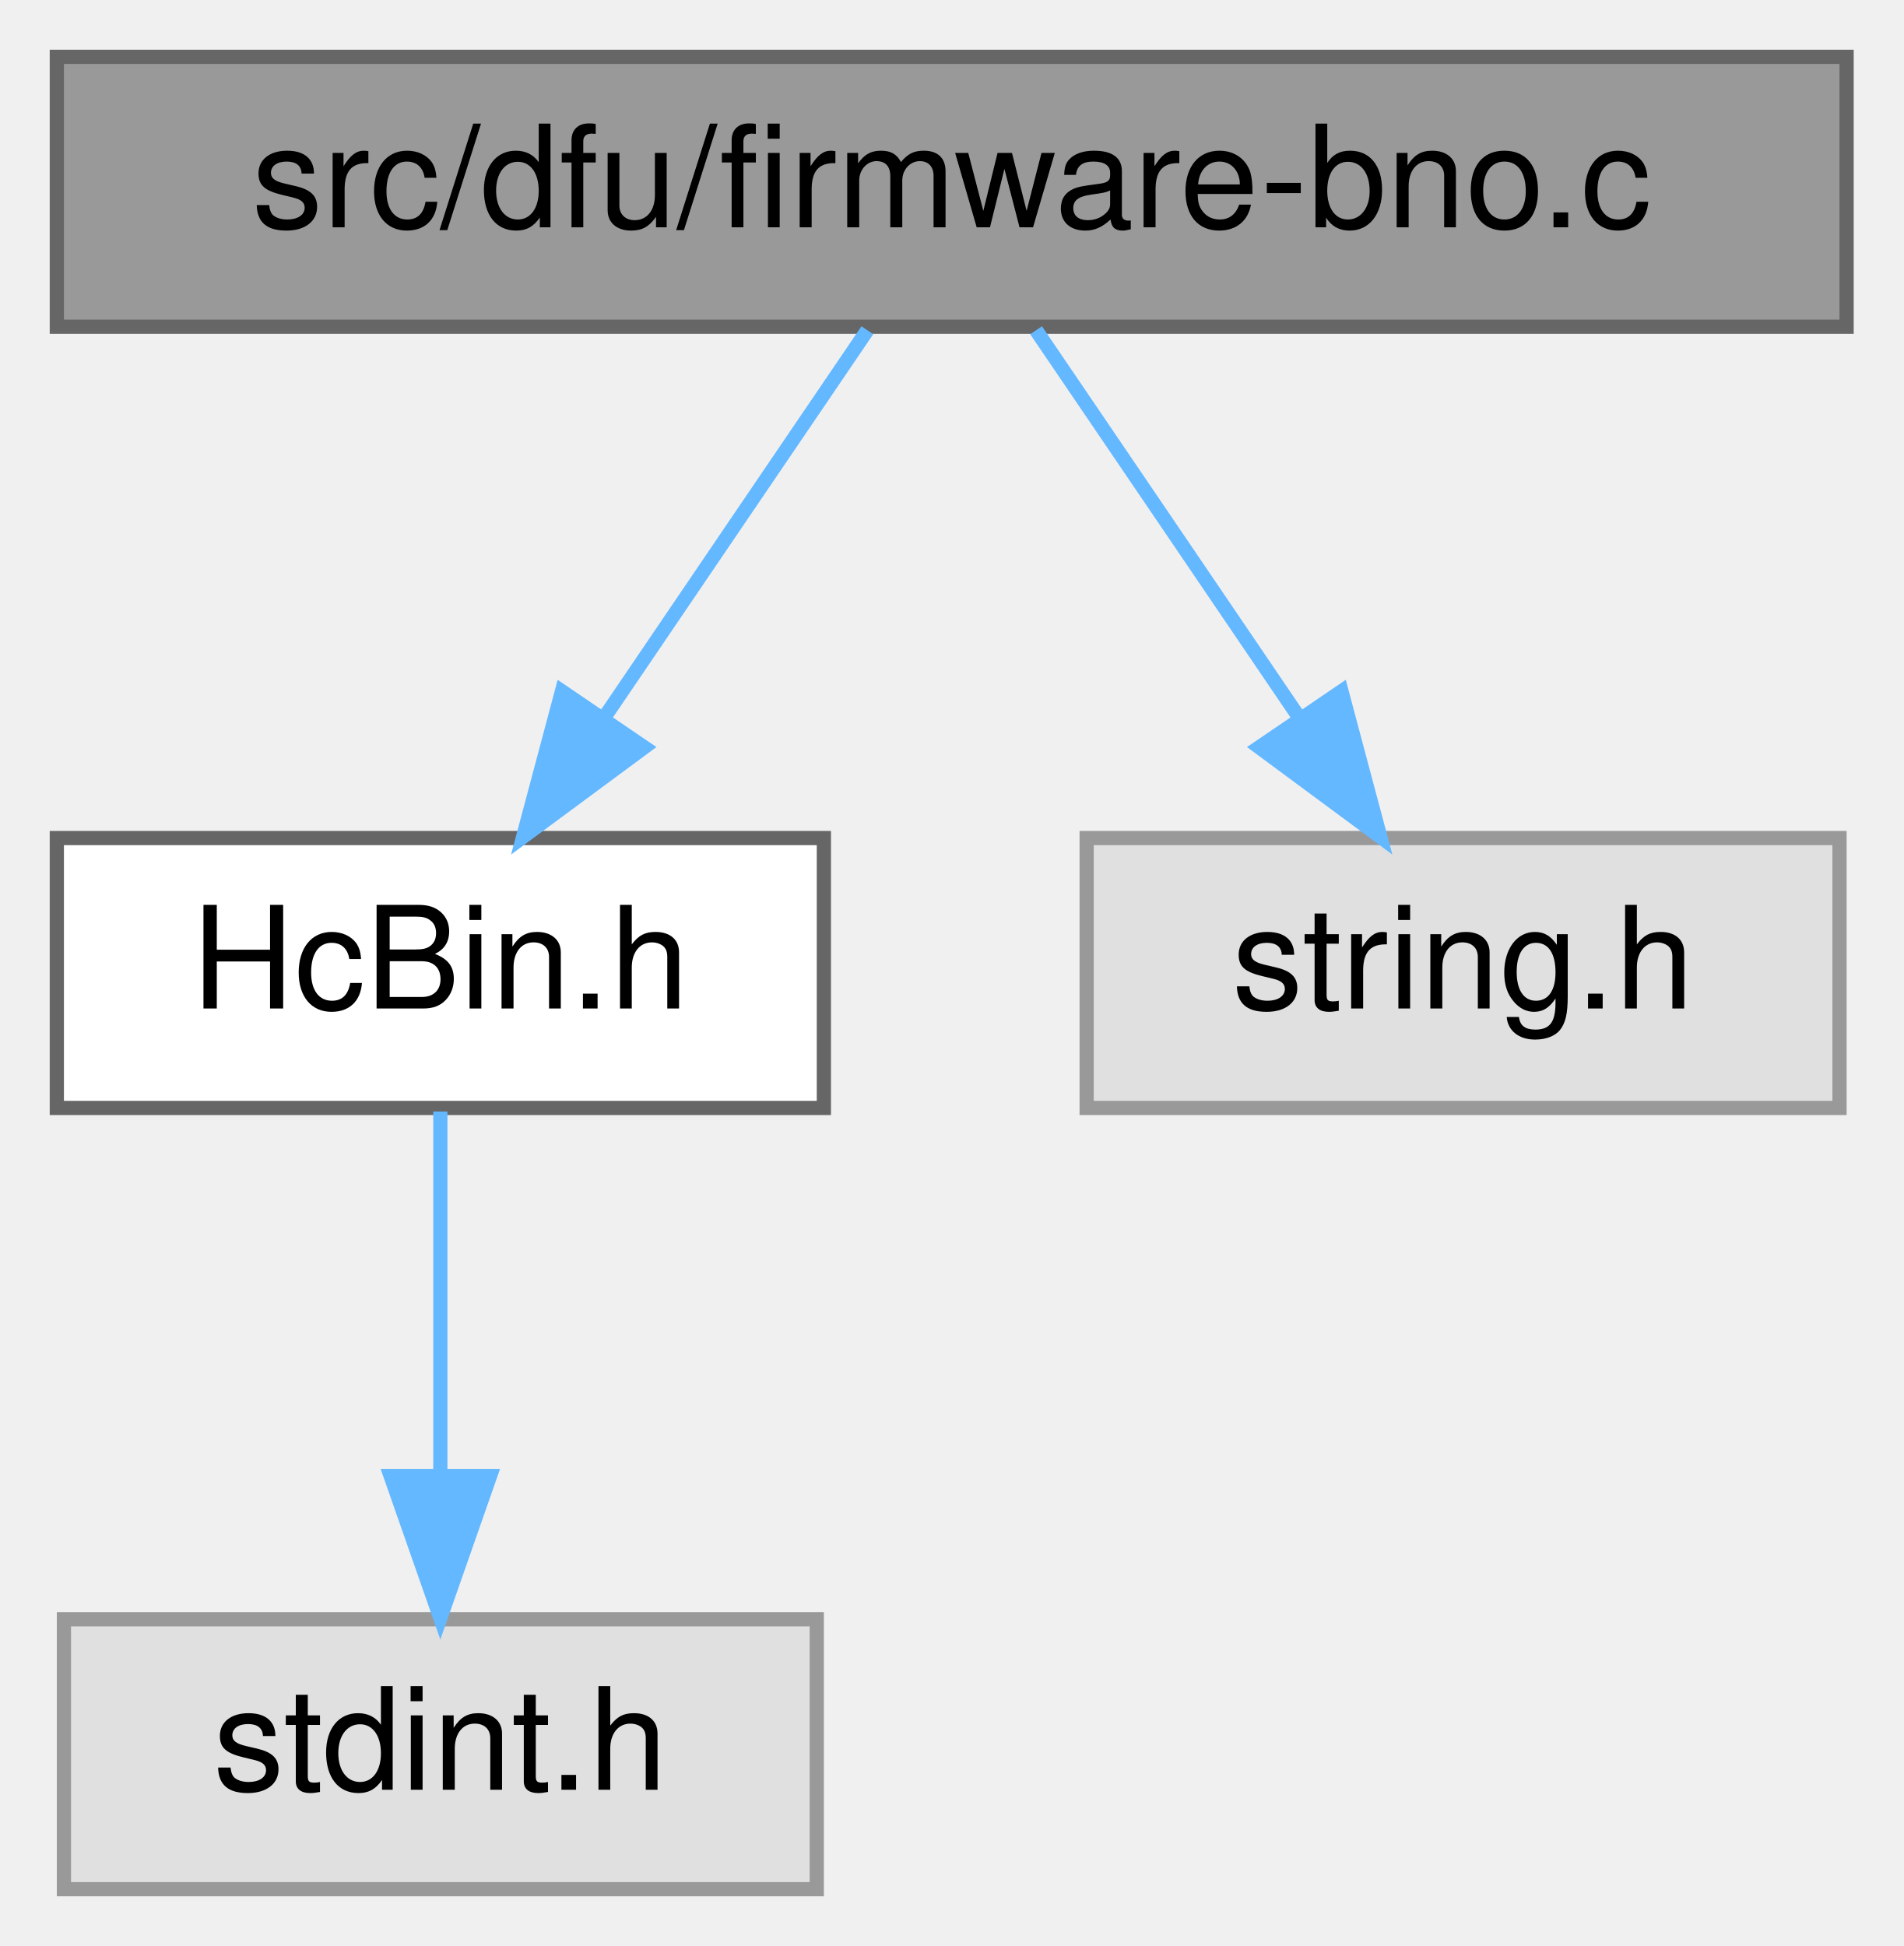
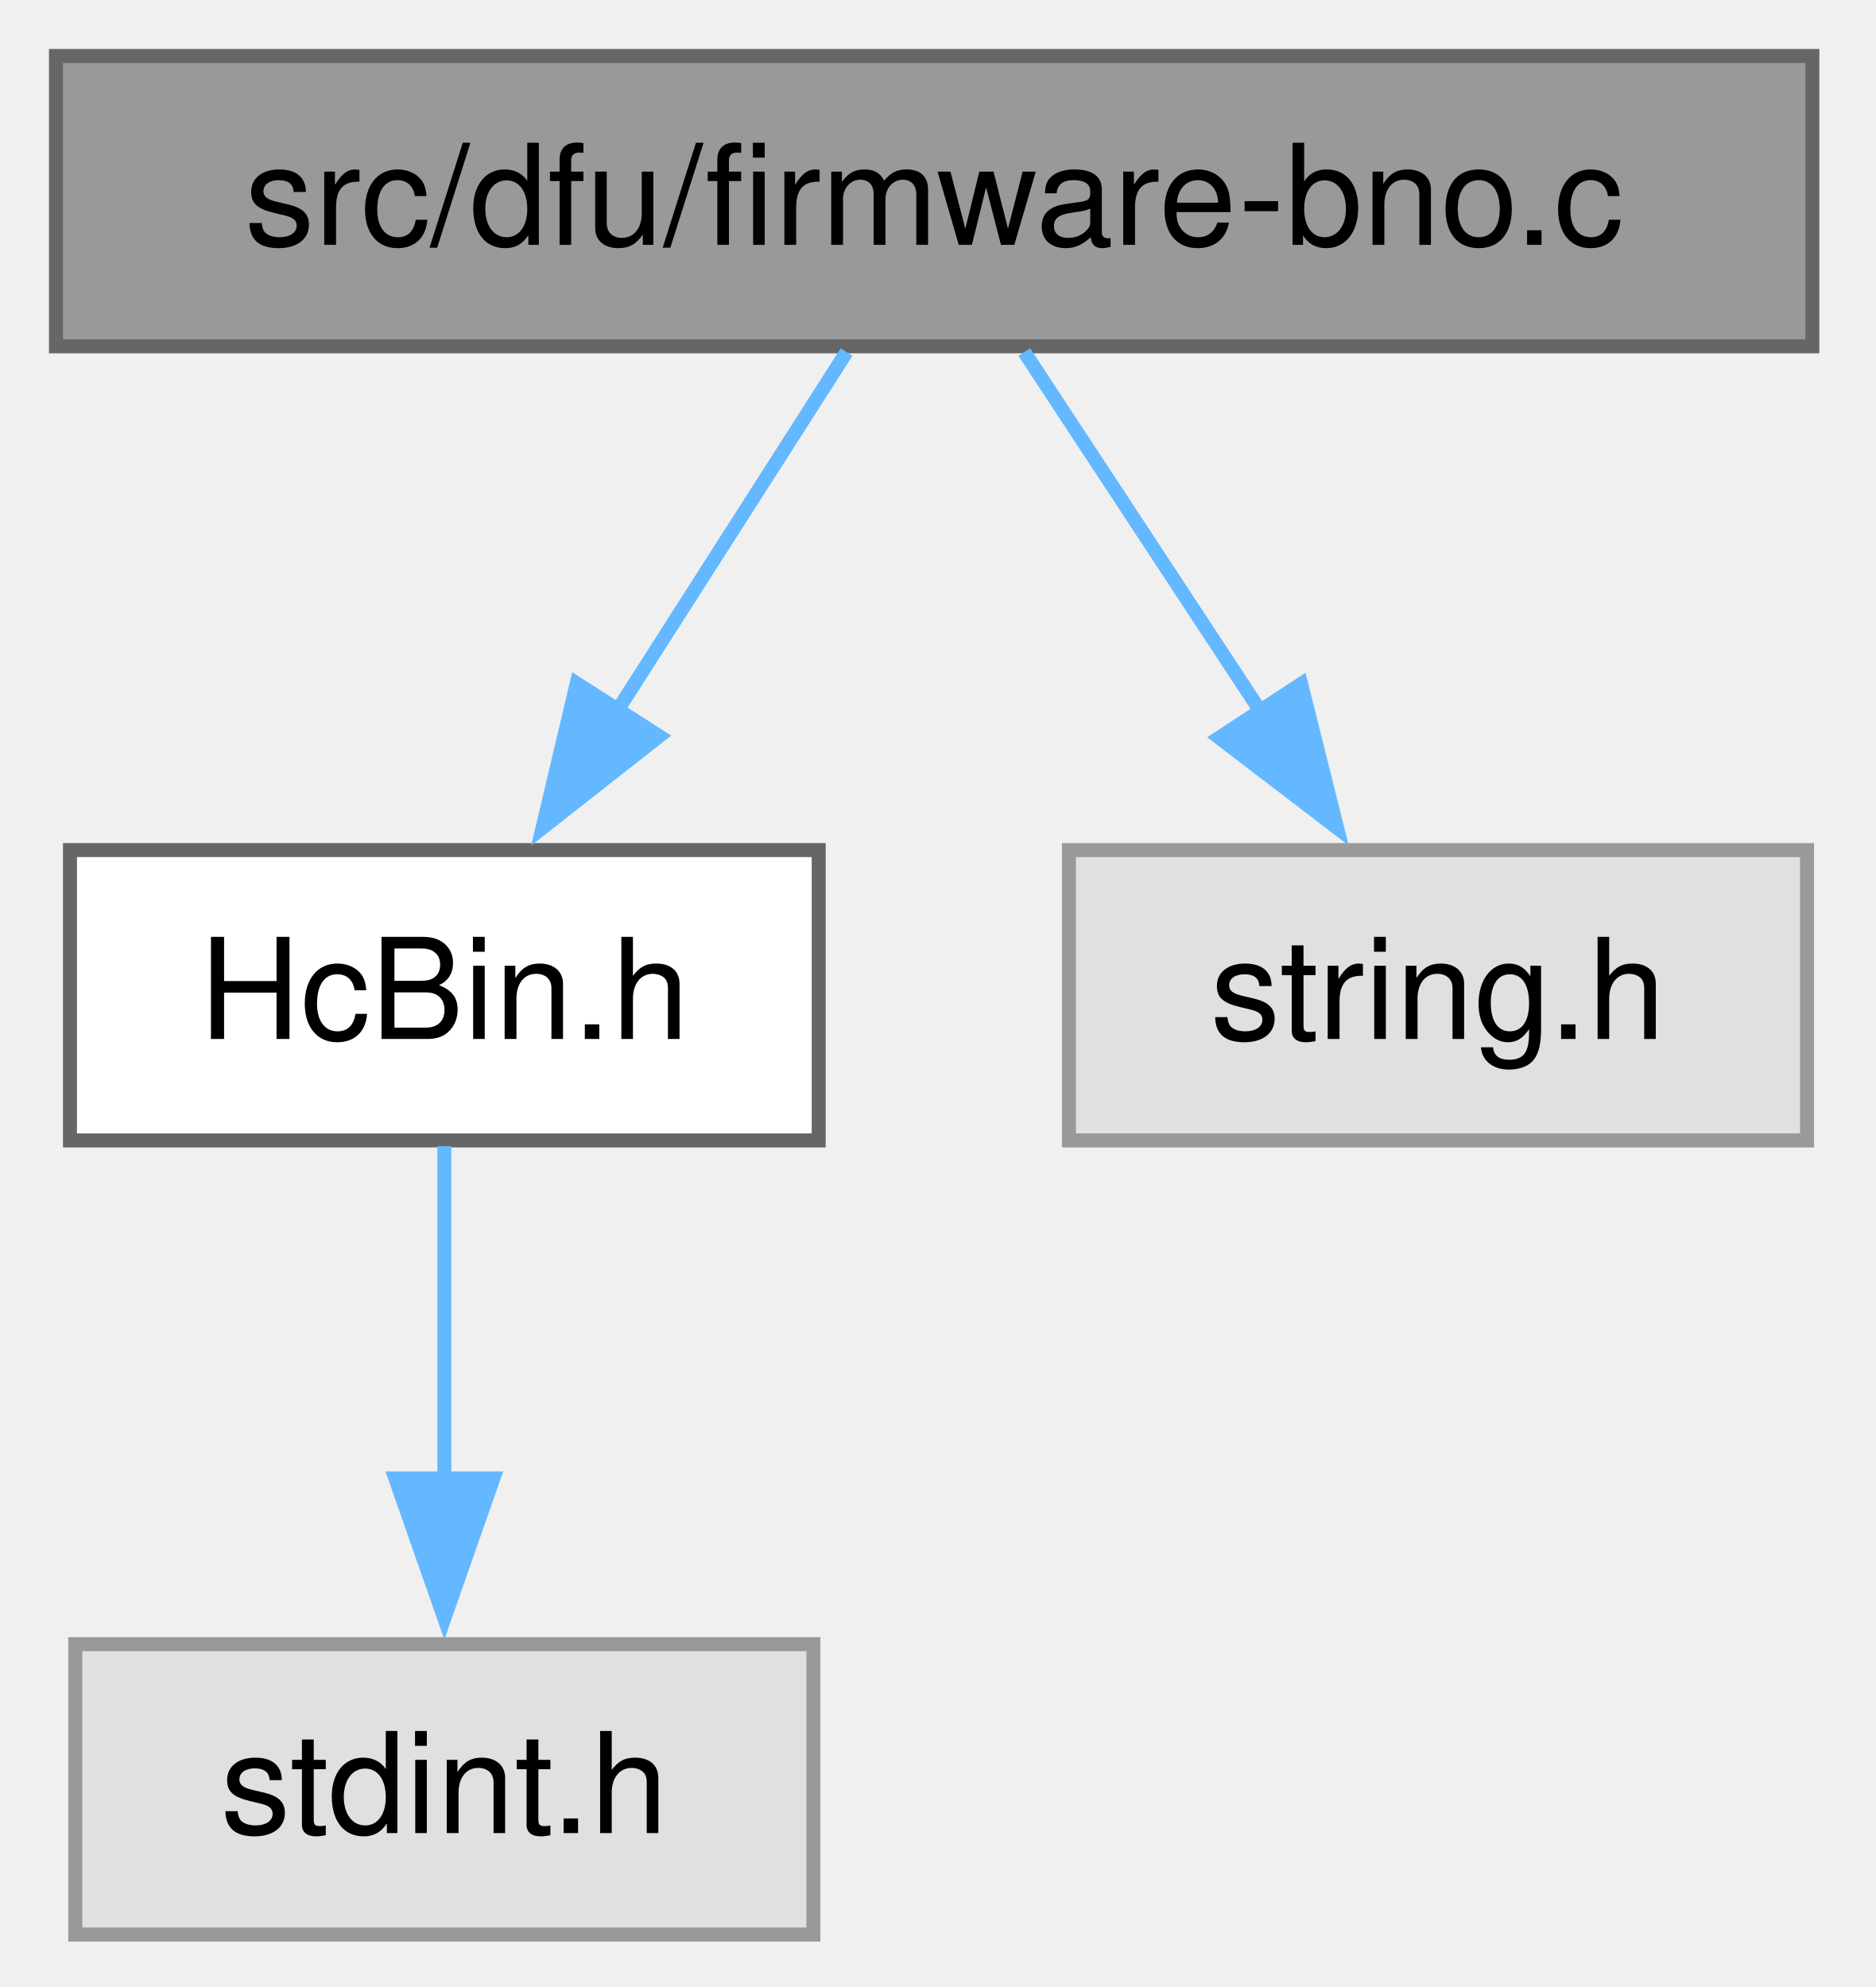
- <svg xmlns="http://www.w3.org/2000/svg" xmlns:xlink="http://www.w3.org/1999/xlink" width="134pt" height="137pt" viewBox="0.00 0.00 134.00 137.00">
-   <g id="graph0" class="graph" transform="scale(1 1) rotate(0) translate(4 133)">
+ <svg xmlns="http://www.w3.org/2000/svg" xmlns:xlink="http://www.w3.org/1999/xlink" width="134pt" height="142pt" viewBox="0.00 0.00 134.00 142.00">
+   <g id="graph0" class="graph" transform="scale(1 1) rotate(0) translate(4 138.25)">
    <g id="Node000001" class="node">
      <g id="a_Node000001">
        <a xlink:title=" ">
-           <polygon fill="#999999" stroke="#666666" points="126,-129 0,-129 0,-110 126,-110 126,-129" />
-           <text text-anchor="middle" x="63" y="-117" font-family="Helvetica,sans-Serif" font-size="10.00">src/dfu/firmware-bno.c</text>
+           <polygon fill="#999999" stroke="#666666" points="125.5,-134.25 0,-134.25 0,-113.5 125.5,-113.5 125.5,-134.25" />
+           <text xml:space="preserve" text-anchor="middle" x="62.75" y="-120.75" font-family="Helvetica,sans-Serif" font-size="10.00">src/dfu/firmware-bno.c</text>
        </a>
      </g>
    </g>
    <g id="Node000002" class="node">
      <g id="a_Node000002">
        <a xlink:href="HcBin_8h.html" target="_top" xlink:title="API Definition for HcBin objects (Hillcrest Binary Files).">
-           <polygon fill="white" stroke="#666666" points="54,-74 0,-74 0,-55 54,-55 54,-74" />
-           <text text-anchor="middle" x="27" y="-62" font-family="Helvetica,sans-Serif" font-size="10.00">HcBin.h</text>
+           <polygon fill="white" stroke="#666666" points="54.5,-77.5 1,-77.5 1,-56.75 54.5,-56.75 54.5,-77.5" />
+           <text xml:space="preserve" text-anchor="middle" x="27.75" y="-64" font-family="Helvetica,sans-Serif" font-size="10.00">HcBin.h</text>
        </a>
      </g>
    </g>
    <g id="edge1_Node000001_Node000002" class="edge">
      <g id="a_edge1_Node000001_Node000002">
        <a xlink:title=" ">
-           <path fill="none" stroke="#63b8ff" d="M57.06,-109.75C52.02,-102.34 44.66,-91.5 38.49,-82.41" />
-           <polygon fill="#63b8ff" stroke="#63b8ff" points="41.35,-80.39 32.83,-74.09 35.56,-84.33 41.35,-80.39" />
+           <path fill="none" stroke="#63b8ff" d="M56.49,-113.09C51.91,-105.92 45.55,-95.98 39.98,-87.26" />
+           <polygon fill="#63b8ff" stroke="#63b8ff" points="43.1,-85.64 34.77,-79.1 37.21,-89.41 43.1,-85.64" />
        </a>
      </g>
    </g>
    <g id="Node000004" class="node">
      <g id="a_Node000004">
        <a xlink:title=" ">
-           <polygon fill="#e0e0e0" stroke="#999999" points="125.5,-74 72.5,-74 72.5,-55 125.5,-55 125.5,-74" />
-           <text text-anchor="middle" x="99" y="-62" font-family="Helvetica,sans-Serif" font-size="10.00">string.h</text>
+           <polygon fill="#e0e0e0" stroke="#999999" points="125.12,-77.5 72.38,-77.5 72.38,-56.75 125.12,-56.75 125.12,-77.5" />
+           <text xml:space="preserve" text-anchor="middle" x="98.75" y="-64" font-family="Helvetica,sans-Serif" font-size="10.00">string.h</text>
        </a>
      </g>
    </g>
    <g id="edge3_Node000001_Node000004" class="edge">
      <g id="a_edge3_Node000001_Node000004">
        <a xlink:title=" ">
-           <path fill="none" stroke="#63b8ff" d="M68.94,-109.75C73.98,-102.34 81.34,-91.5 87.51,-82.41" />
-           <polygon fill="#63b8ff" stroke="#63b8ff" points="90.44,-84.33 93.17,-74.09 84.65,-80.39 90.44,-84.33" />
+           <path fill="none" stroke="#63b8ff" d="M69.19,-113.09C73.9,-105.92 80.44,-95.98 86.17,-87.26" />
+           <polygon fill="#63b8ff" stroke="#63b8ff" points="88.97,-89.37 91.54,-79.09 83.12,-85.53 88.97,-89.37" />
        </a>
      </g>
    </g>
    <g id="Node000003" class="node">
      <g id="a_Node000003">
        <a xlink:title=" ">
-           <polygon fill="#e0e0e0" stroke="#999999" points="53.5,-19 0.5,-19 0.5,0 53.5,0 53.5,-19" />
-           <text text-anchor="middle" x="27" y="-7" font-family="Helvetica,sans-Serif" font-size="10.00">stdint.h</text>
+           <polygon fill="#e0e0e0" stroke="#999999" points="54.12,-20.75 1.38,-20.75 1.38,0 54.12,0 54.12,-20.75" />
+           <text xml:space="preserve" text-anchor="middle" x="27.75" y="-7.25" font-family="Helvetica,sans-Serif" font-size="10.00">stdint.h</text>
        </a>
      </g>
    </g>
    <g id="edge2_Node000002_Node000003" class="edge">
      <g id="a_edge2_Node000002_Node000003">
        <a xlink:title=" ">
-           <path fill="none" stroke="#63b8ff" d="M27,-54.75C27,-47.8 27,-37.85 27,-29.13" />
-           <polygon fill="#63b8ff" stroke="#63b8ff" points="30.5,-29.09 27,-19.09 23.5,-29.09 30.5,-29.09" />
+           <path fill="none" stroke="#63b8ff" d="M27.75,-56.34C27.75,-49.72 27.75,-40.72 27.75,-32.52" />
+           <polygon fill="#63b8ff" stroke="#63b8ff" points="31.25,-32.59 27.75,-22.59 24.25,-32.59 31.25,-32.59" />
        </a>
      </g>
    </g>
  </g>
</svg>
